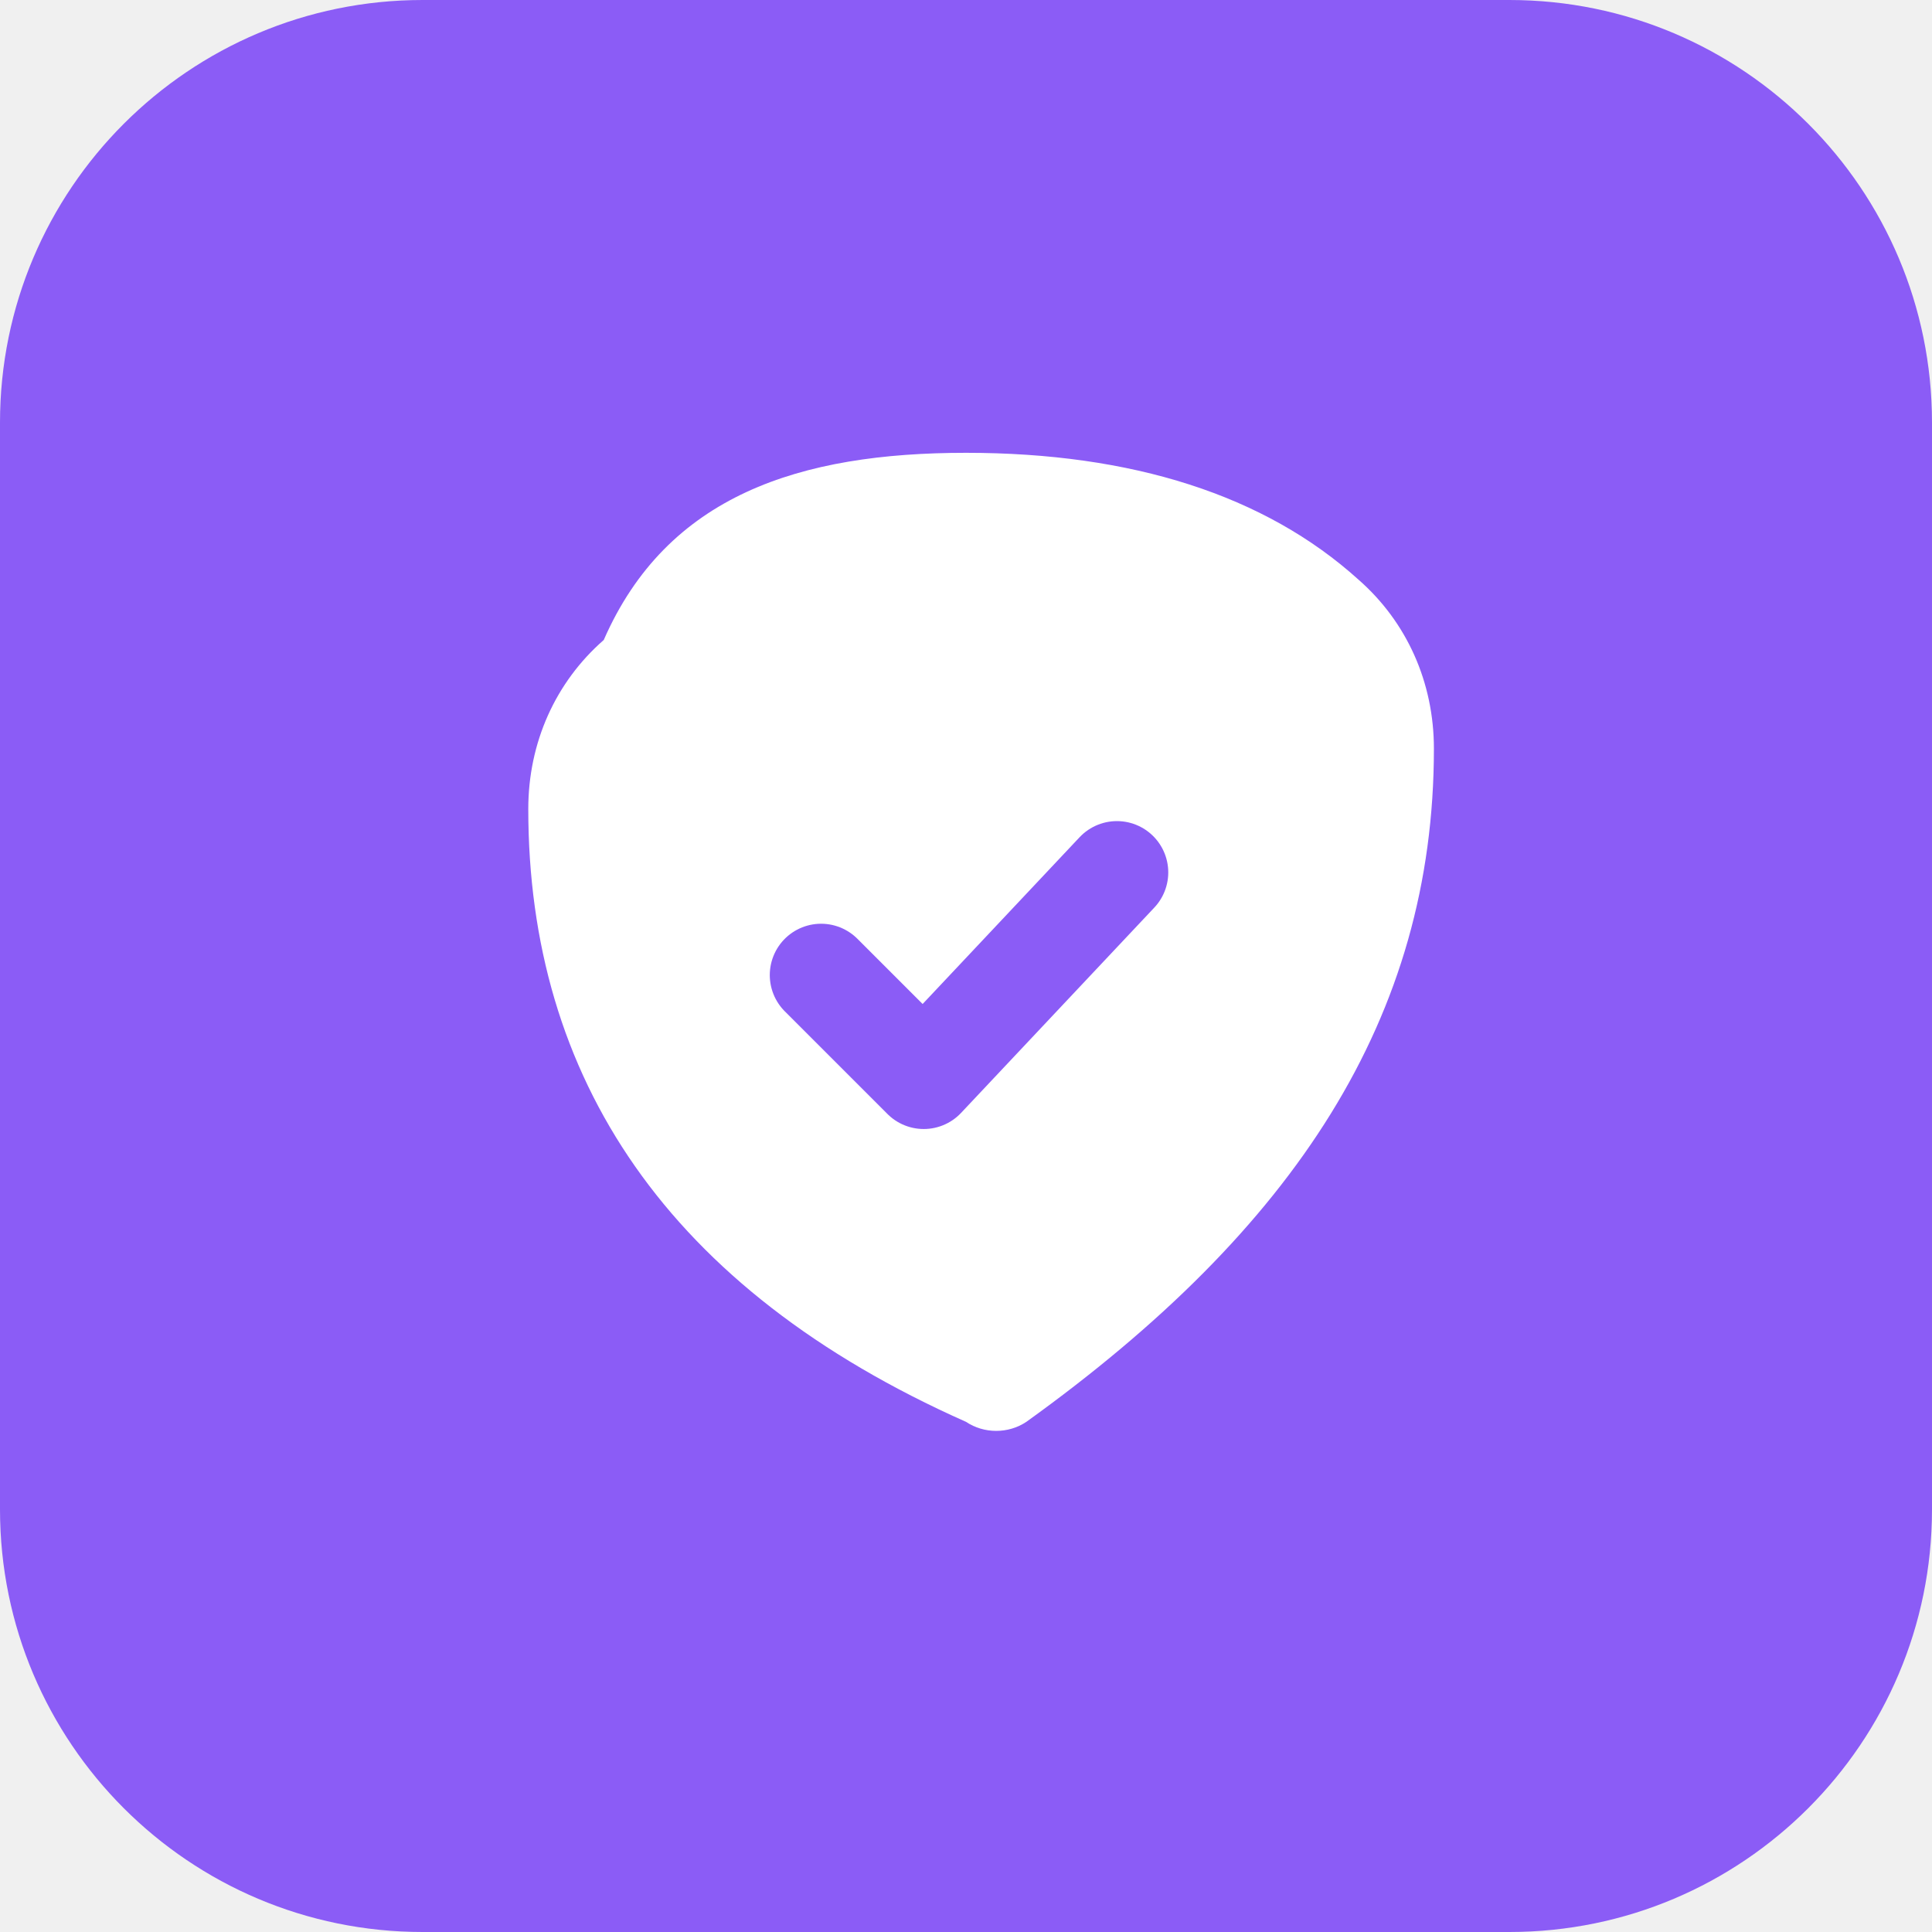
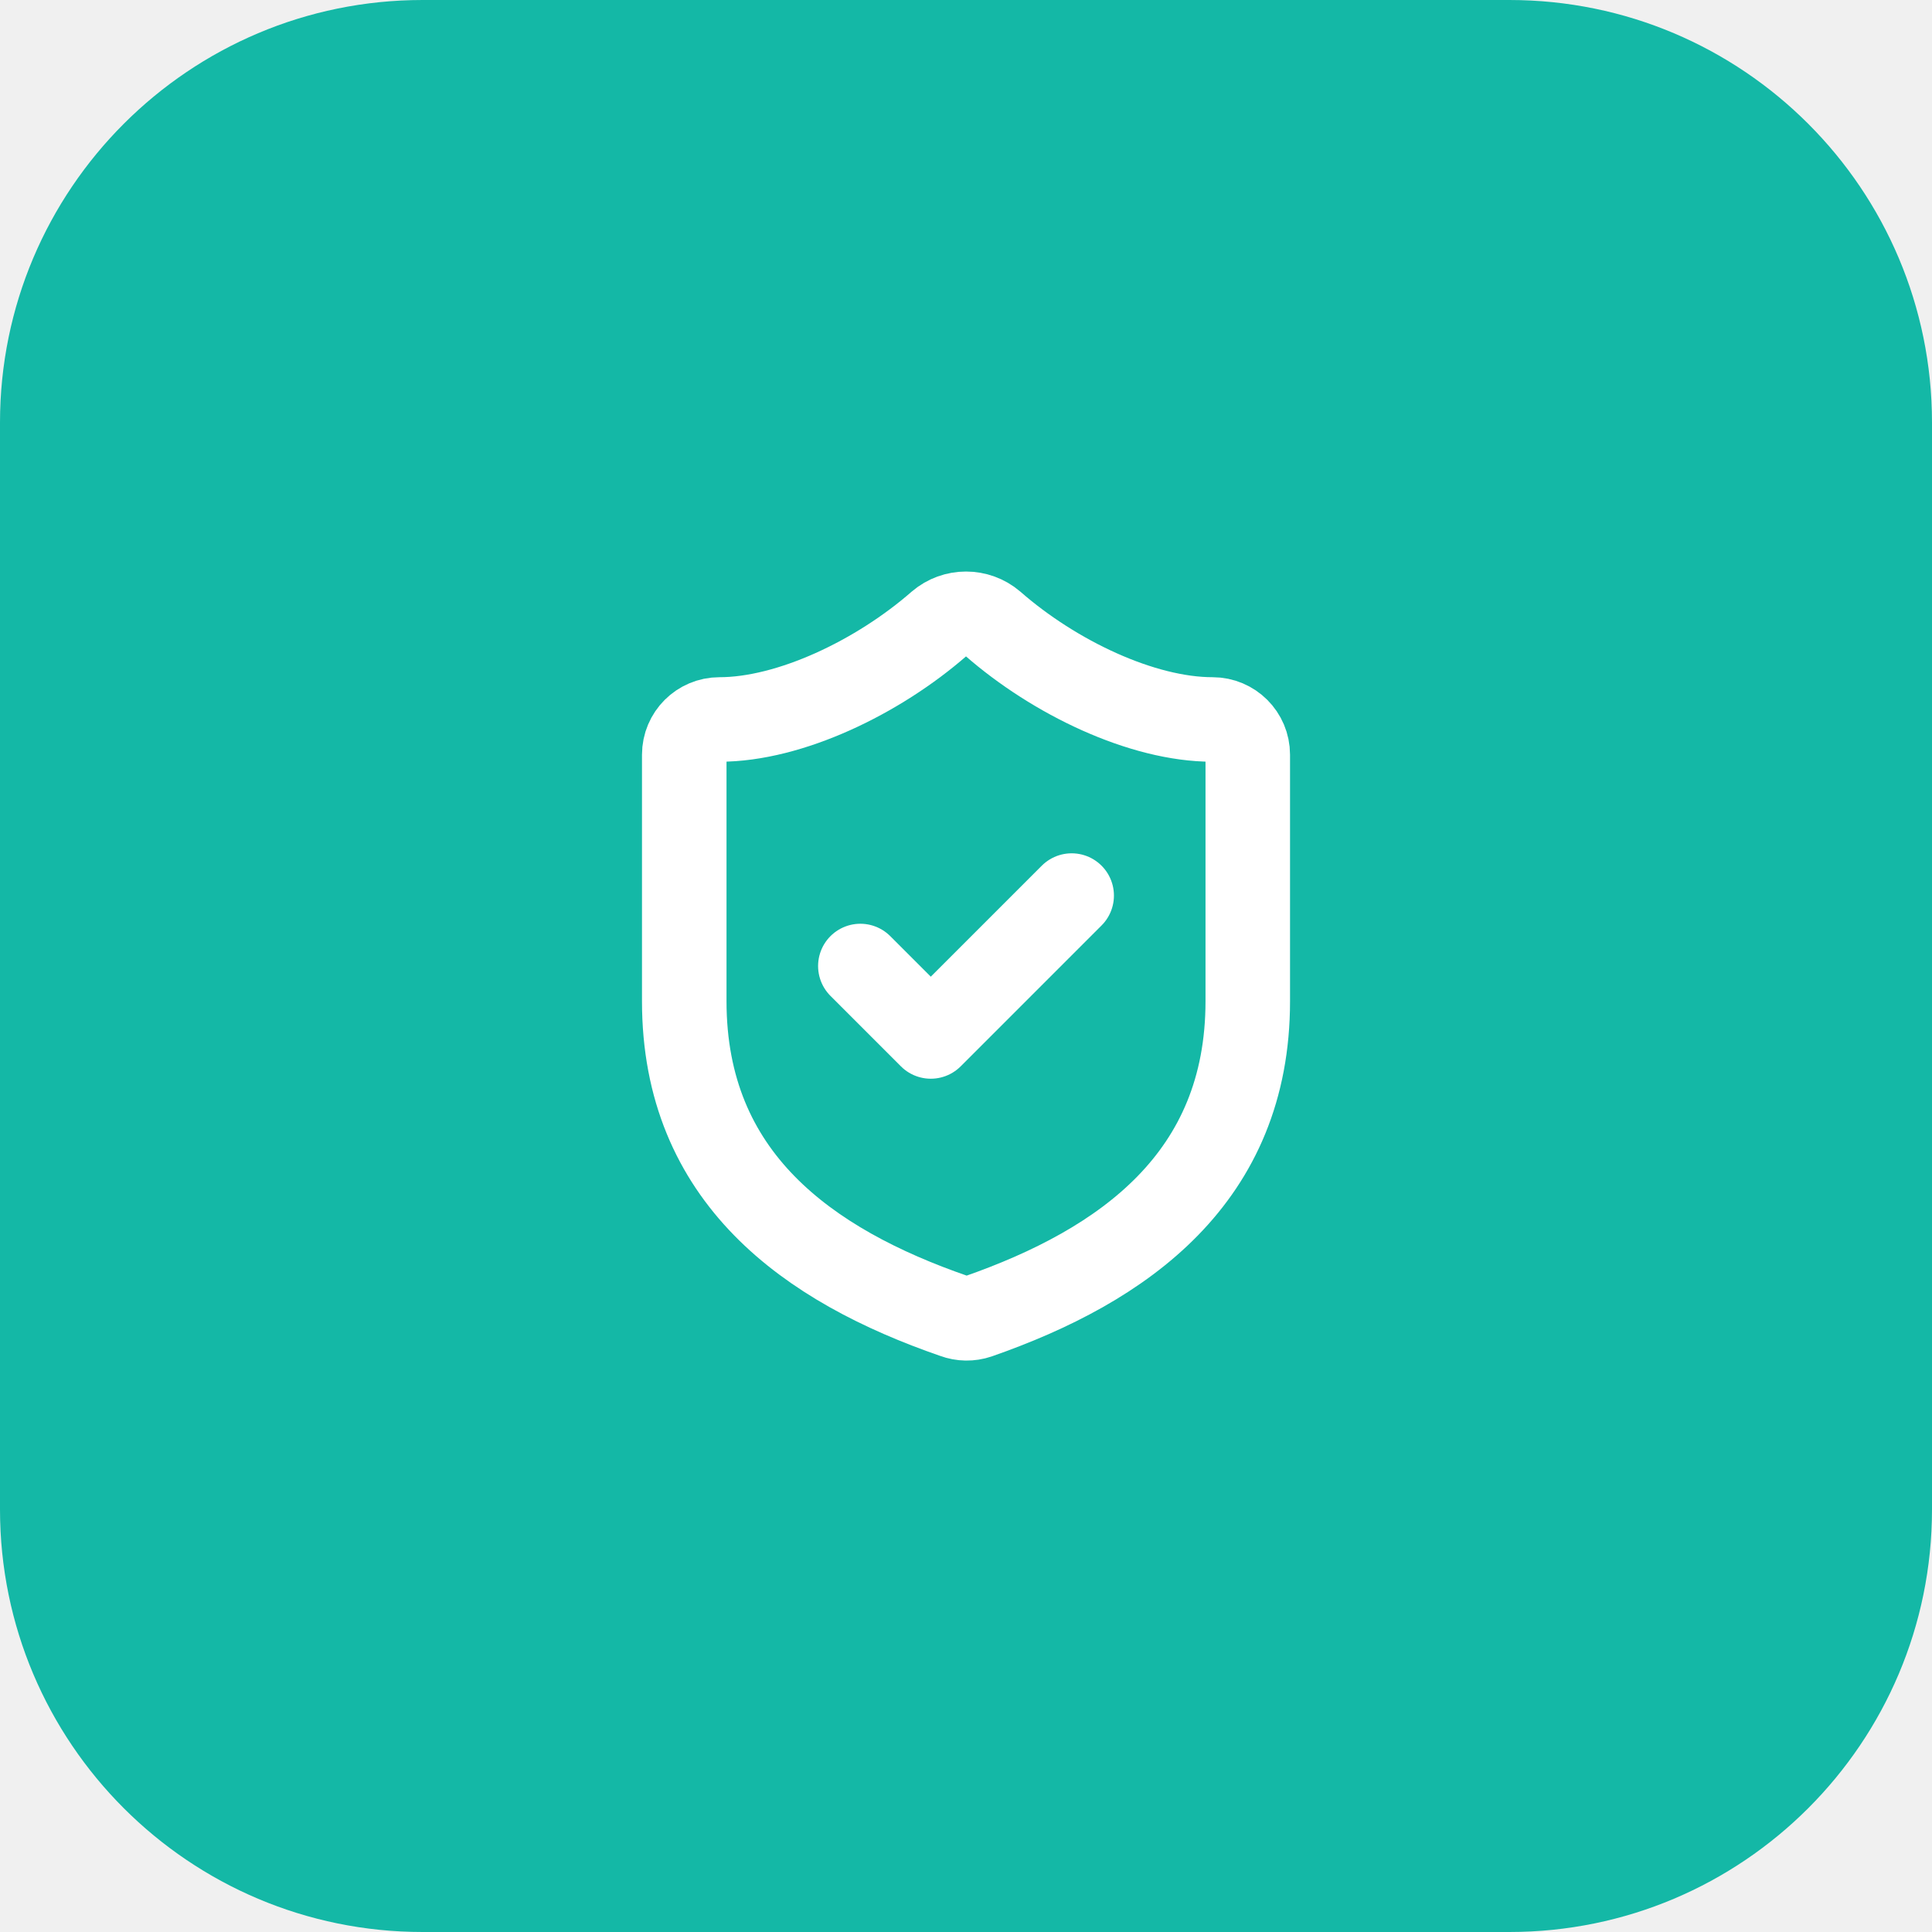
<svg xmlns="http://www.w3.org/2000/svg" width="64" height="64" viewBox="0 0 64 64">
-   <rect width="64" height="64" rx="14" fill="#8b5cf6" />
-   <path d="M32 15c5.5 0 9.9 1.4 13 4.2 1.6 1.4 2.5 3.4 2.5 5.6 0 8.9-4.6 15.9-13.5 22.3-.6.4-1.4.4-2 0C22.1 42.7 17.5 35.7 17.5 26.8c0-2.2.9-4.2 2.5-5.6C22.1 16.4 26.5 15 32 15Z" fill="#fff" />
-   <path d="M27.2 32.3l3.4 3.4 6.4-6.8" fill="none" stroke="#8b5cf6" stroke-width="3.4" stroke-linecap="round" stroke-linejoin="round" />
+   <rect width="64" height="64" rx="14" fill="#14b8a6" />
+   <g transform="translate(18 18) scale(1.1667)">
+     <path d="M20 13c0 5-3.5 7.5-7.66 8.95a1 1 0 0 1-.67-.01C7.5 20.5 4 18 4 13V6a1 1 0 0 1 1-1c2 0 4.5-1.2 6.24-2.72a1.17 1.17 0 0 1 1.52 0C14.51 3.81 17 5 19 5a1 1 0 0 1 1 1z" fill="none" stroke="#fff" stroke-width="2.4" stroke-linecap="round" stroke-linejoin="round" />
+     <path d="m9 12 2 2 4-4" fill="none" stroke="#fff" stroke-width="2.4" stroke-linecap="round" stroke-linejoin="round" />
+   </g>
</svg>
